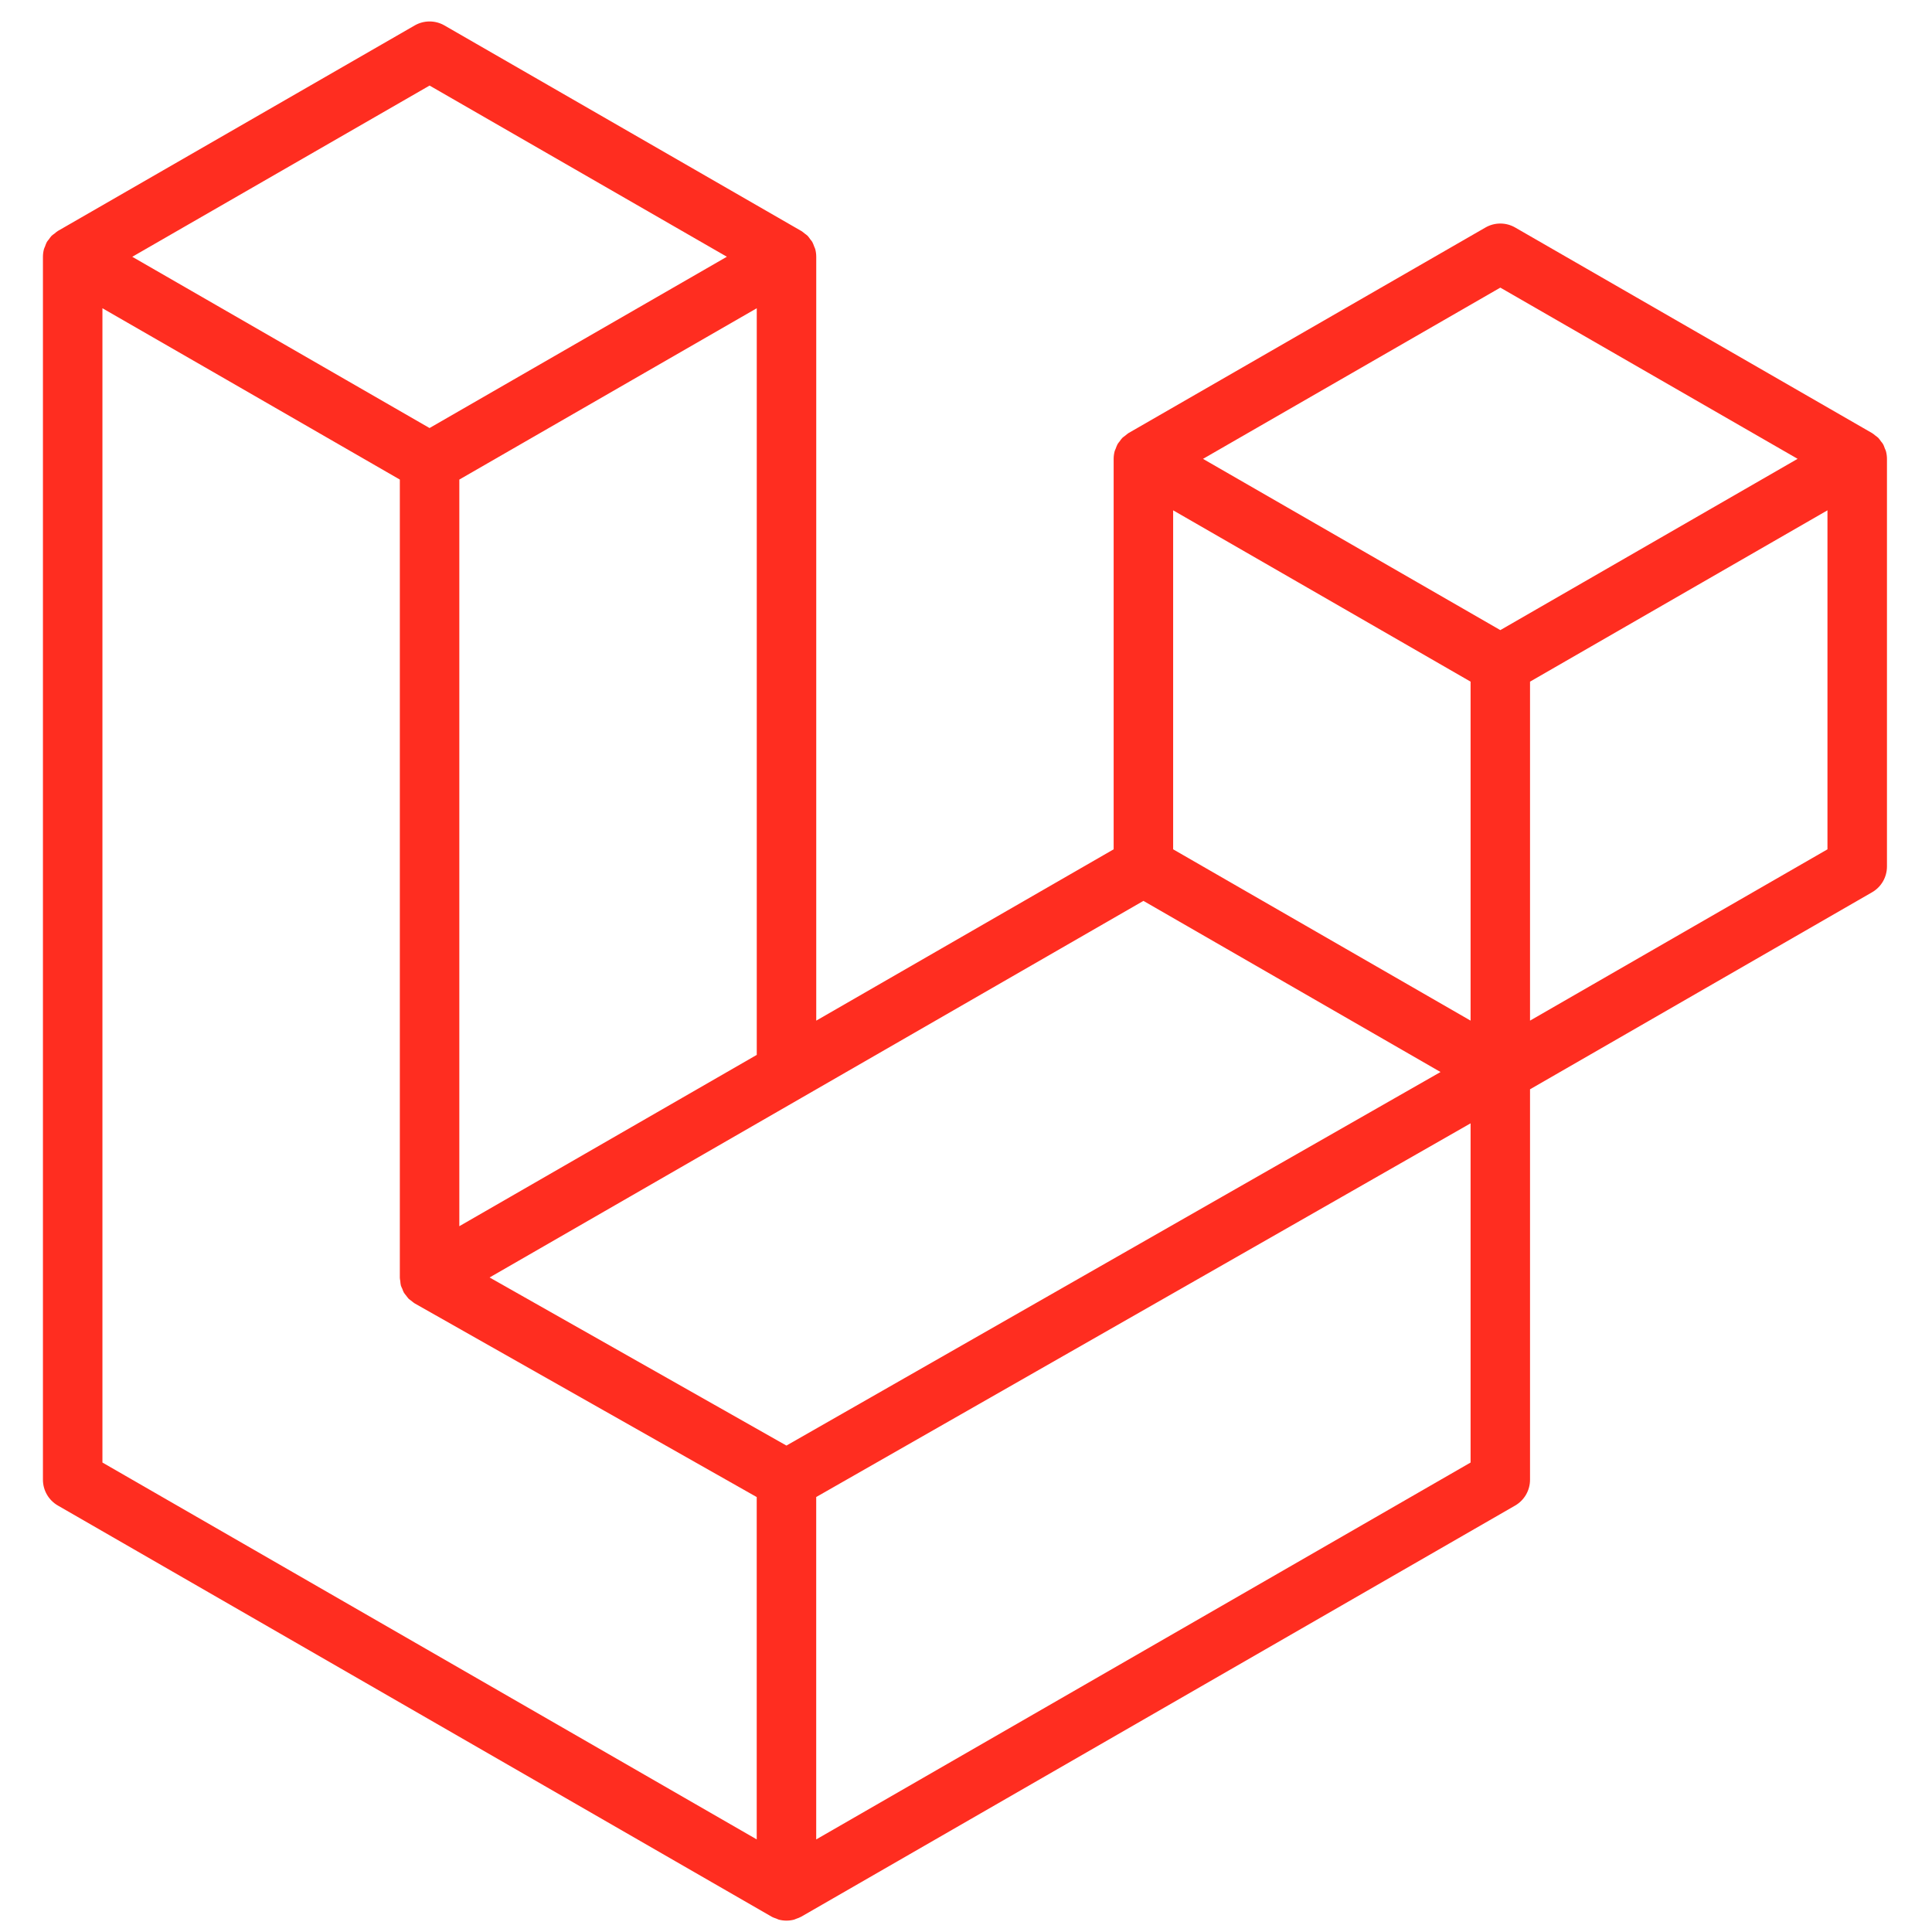
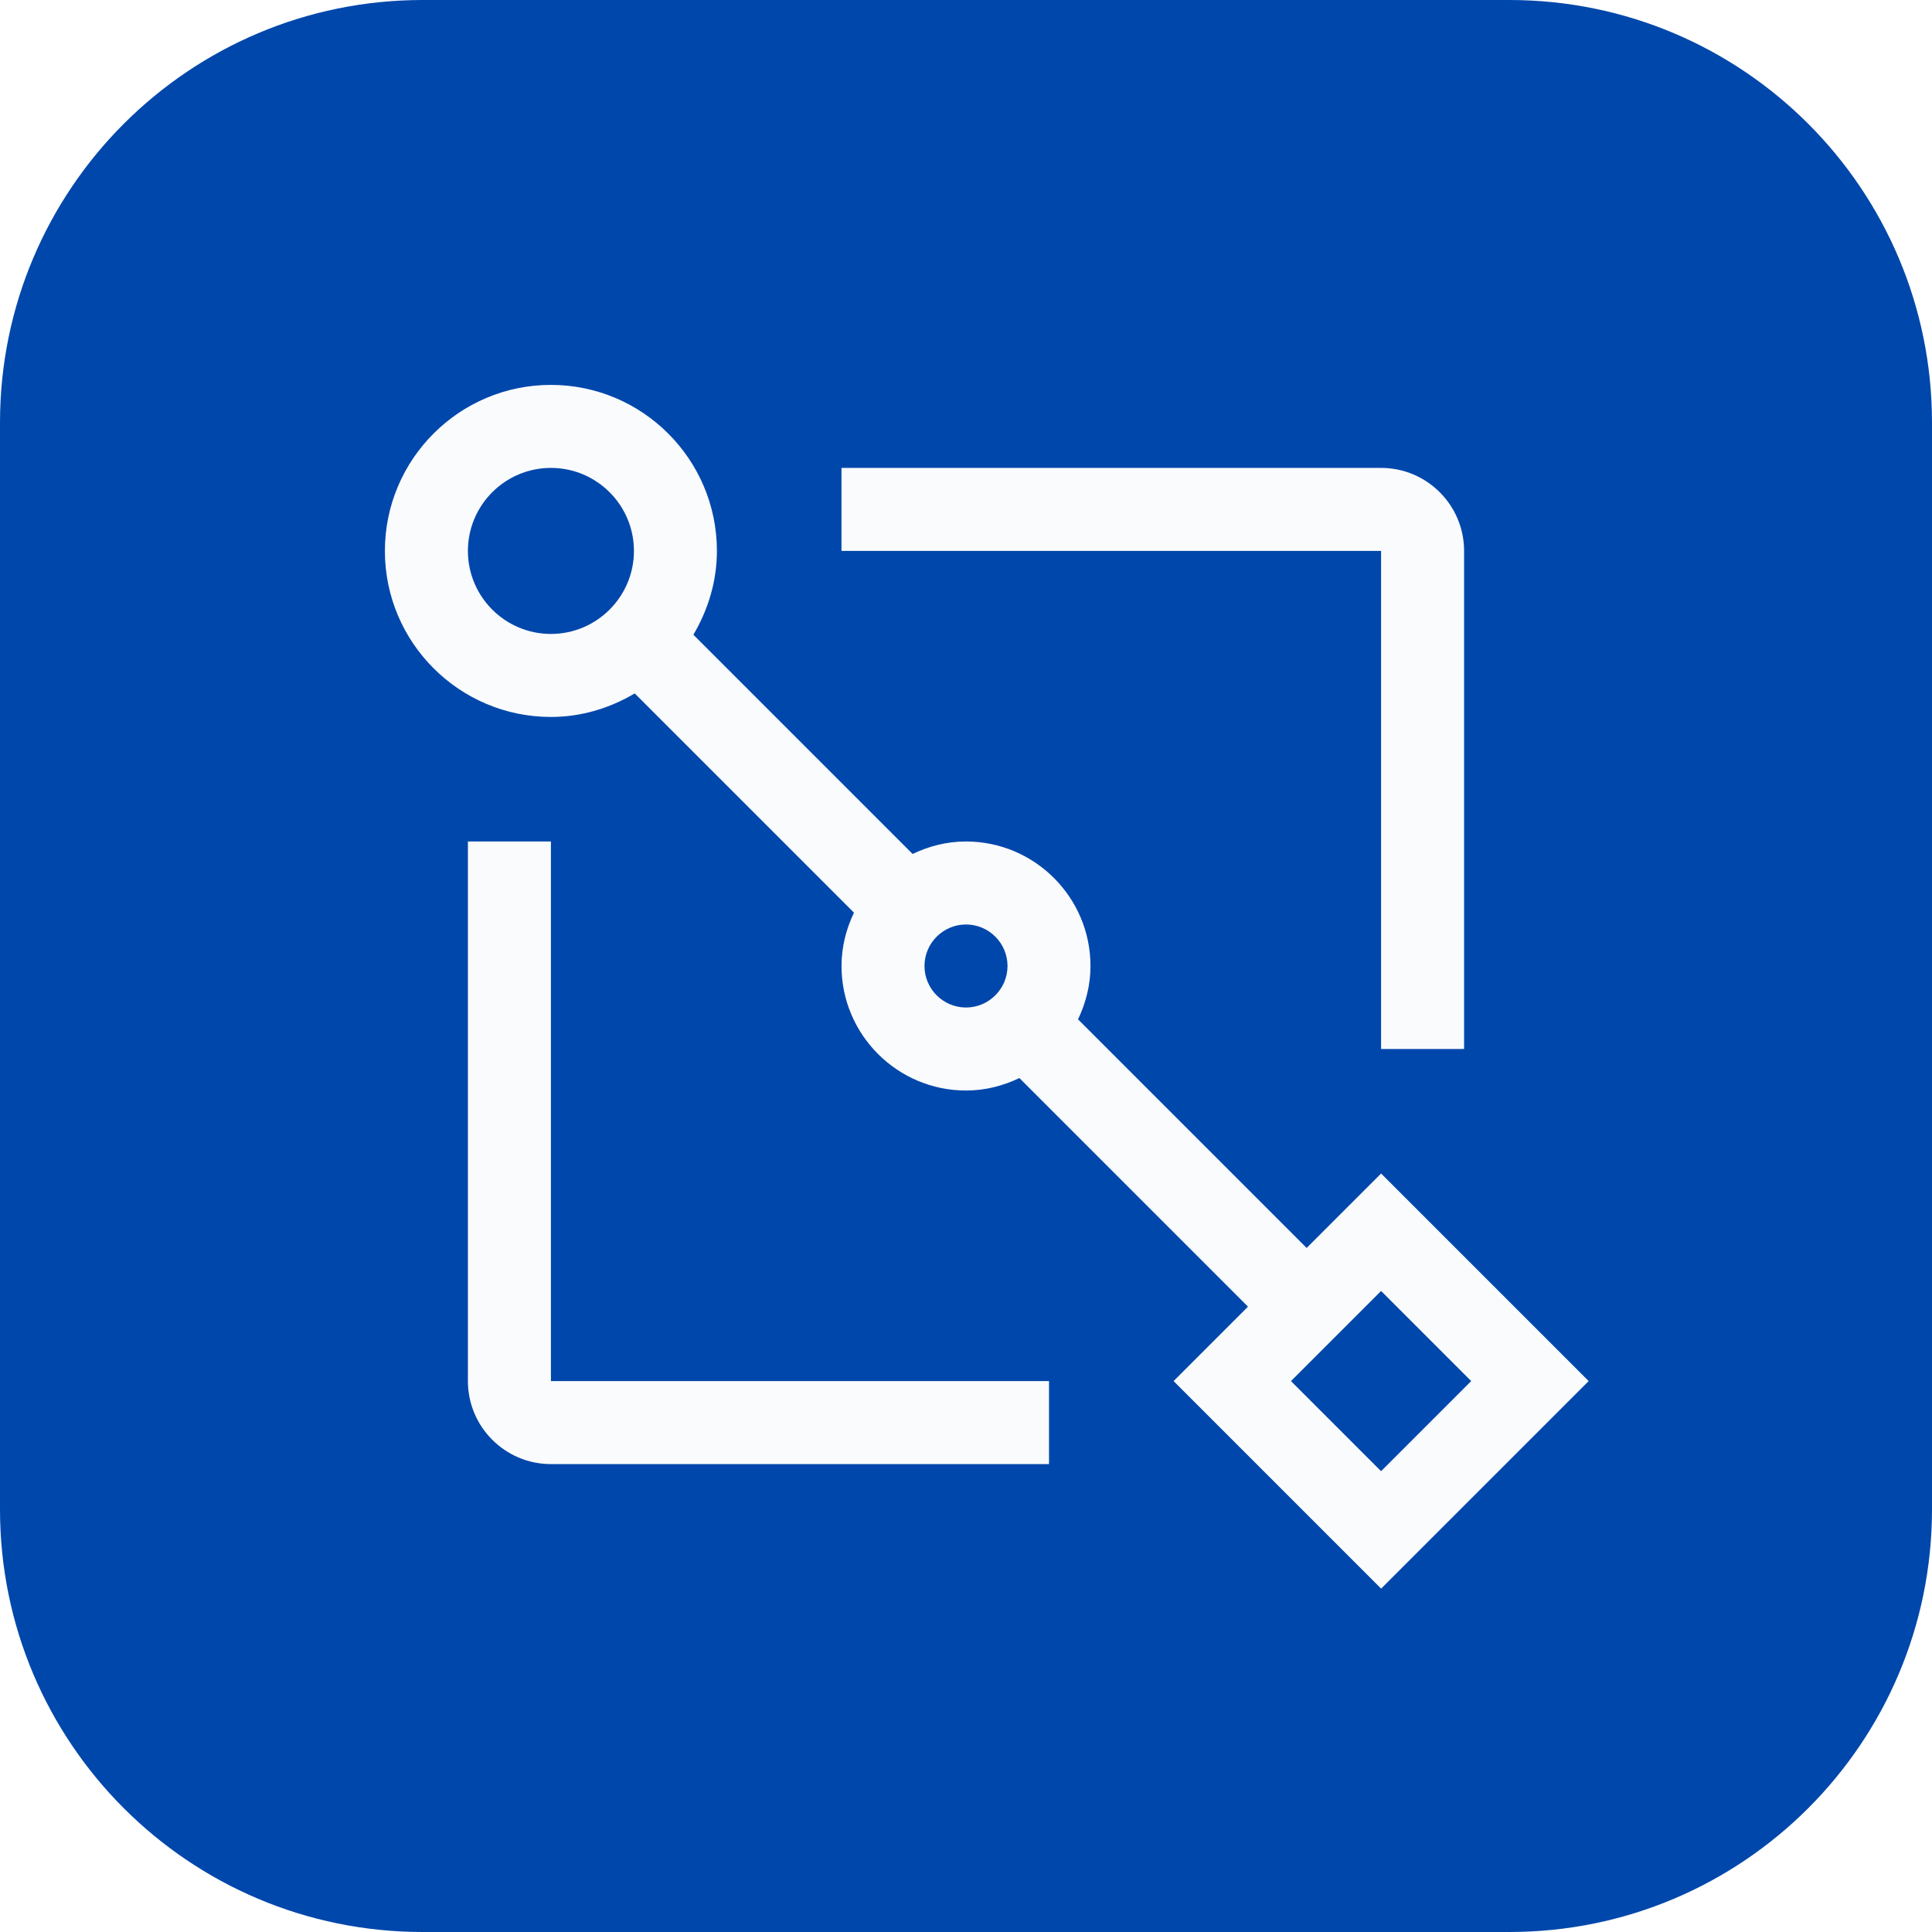
- <svg xmlns="http://www.w3.org/2000/svg" width="166" height="166" viewBox="0 0 166 166" fill="none">
-   <path fill-rule="evenodd" clip-rule="evenodd" d="M162.041 38.759C162.099 38.977 162.129 39.201 162.13 39.426V74.452C162.13 74.902 162.011 75.344 161.786 75.733C161.561 76.122 161.237 76.444 160.847 76.668L131.462 93.594V127.141C131.462 128.054 130.977 128.897 130.186 129.357L68.847 164.683C68.707 164.763 68.554 164.814 68.401 164.868C68.343 164.887 68.289 164.922 68.228 164.938C67.8 165.051 67.349 165.051 66.92 164.938C66.85 164.919 66.786 164.881 66.719 164.855C66.579 164.804 66.432 164.76 66.298 164.683L4.972 129.357C4.583 129.133 4.259 128.81 4.034 128.421C3.808 128.032 3.69 127.591 3.689 127.141L3.689 22.063C3.689 21.834 3.721 21.61 3.779 21.393C3.798 21.32 3.843 21.253 3.868 21.179C3.916 21.045 3.961 20.908 4.031 20.783C4.079 20.7 4.149 20.633 4.206 20.557C4.28 20.454 4.347 20.349 4.433 20.26C4.506 20.186 4.602 20.132 4.685 20.068C4.778 19.992 4.861 19.909 4.966 19.848L35.633 2.185C36.022 1.961 36.462 1.844 36.91 1.844C37.358 1.844 37.798 1.961 38.186 2.185L68.851 19.848H68.857C68.959 19.912 69.045 19.992 69.138 20.065C69.221 20.129 69.313 20.186 69.387 20.257C69.476 20.349 69.54 20.454 69.616 20.557C69.671 20.633 69.744 20.7 69.789 20.783C69.862 20.911 69.904 21.045 69.955 21.179C69.98 21.253 70.025 21.32 70.044 21.396C70.103 21.614 70.133 21.838 70.133 22.063V87.694L95.686 72.974V39.423C95.686 39.2 95.718 38.973 95.775 38.759C95.798 38.683 95.839 38.615 95.865 38.542C95.916 38.408 95.96 38.271 96.031 38.146C96.079 38.063 96.149 37.996 96.203 37.92C96.279 37.818 96.343 37.712 96.433 37.623C96.506 37.549 96.599 37.495 96.681 37.431C96.777 37.355 96.86 37.272 96.962 37.211L127.633 19.548C128.021 19.324 128.461 19.206 128.91 19.206C129.358 19.206 129.798 19.324 130.186 19.548L160.85 37.211C160.959 37.275 161.042 37.355 161.137 37.428C161.217 37.492 161.31 37.549 161.383 37.62C161.473 37.712 161.536 37.818 161.613 37.92C161.67 37.996 161.741 38.063 161.785 38.146C161.859 38.271 161.9 38.408 161.951 38.542C161.98 38.615 162.021 38.683 162.041 38.759ZM157.018 72.974V43.848L146.287 50.028L131.462 58.568V87.694L157.021 72.974H157.018ZM126.354 125.663V96.518L111.771 104.85L70.13 128.626V158.046L126.354 125.663ZM8.801 26.485V125.663L65.018 158.043V128.629L35.649 112L35.64 111.994L35.627 111.988C35.528 111.93 35.445 111.847 35.353 111.777C35.273 111.713 35.18 111.662 35.11 111.592L35.104 111.582C35.021 111.502 34.963 111.403 34.893 111.314C34.829 111.228 34.753 111.154 34.702 111.065L34.699 111.055C34.641 110.96 34.606 110.845 34.565 110.736C34.523 110.64 34.469 110.551 34.443 110.449C34.411 110.328 34.405 110.197 34.392 110.072C34.379 109.976 34.354 109.881 34.354 109.785V109.778V41.205L19.532 32.662L8.801 26.485ZM36.913 7.35L11.364 22.063L36.907 36.777L62.453 22.06L36.907 7.35H36.913ZM50.2 99.174L65.022 90.637V26.485L54.291 32.665L39.466 41.205V105.357L50.2 99.174ZM128.91 24.713L103.363 39.426L128.91 54.14L154.453 39.423L128.91 24.713ZM126.354 58.568L111.529 50.028L100.798 43.848V72.974L115.619 81.511L126.354 87.694V58.568ZM67.571 124.205L105.042 102.803L123.772 92.109L98.245 77.405L68.854 94.334L42.066 109.762L67.571 124.205Z" fill="#FF2D20" />
+ <svg xmlns="http://www.w3.org/2000/svg" viewBox="0 0 32 32">
+   <rect width="32" height="32" rx="7" fill="#0047ab" />
+   <g fill="#fafbfd" transform="translate(5 5) scale(0.6875)">
+     <path d="m28,18h-2V6h-13v-2h13c1.103,0,2,.897,2,2v12Z" />
+     <path d="m18,28H6c-1.103,0-2-.897-2-2v-13h2v13h12v2Z" />
+     <path d="m26,21l-1.793,1.793-5.508-5.508c.187-.391.3-.823.3-1.285,0-1.654-1.346-3-3-3-.462,0-.894.113-1.285.301l-5.282-5.282c.351-.595.567-1.279.567-2.019,0-2.206-1.794-4-4-4S2,3.794,2,6s1.794,4,4,4c.74,0,1.424-.215,2.019-.567l5.282,5.282c-.187.391-.3.823-.3,1.285,0,1.654,1.346,3,3,3,.462,0,.894-.113,1.285-.301l5.508,5.508-1.793,1.793,5,5,5-5-5-5ZM4,6c0-1.103.897-2,2-2s2,.897,2,2-.897,2-2,2-2-.897-2-2Zm11,10c0-.551.449-1,1-1s1,.449,1,1-.449,1-1,1-1-.449-1-1Zm8.829,10l2.171-2.171,2.171,2.171-2.171,2.171-2.171-2.171Z" />
+   </g>
</svg>
